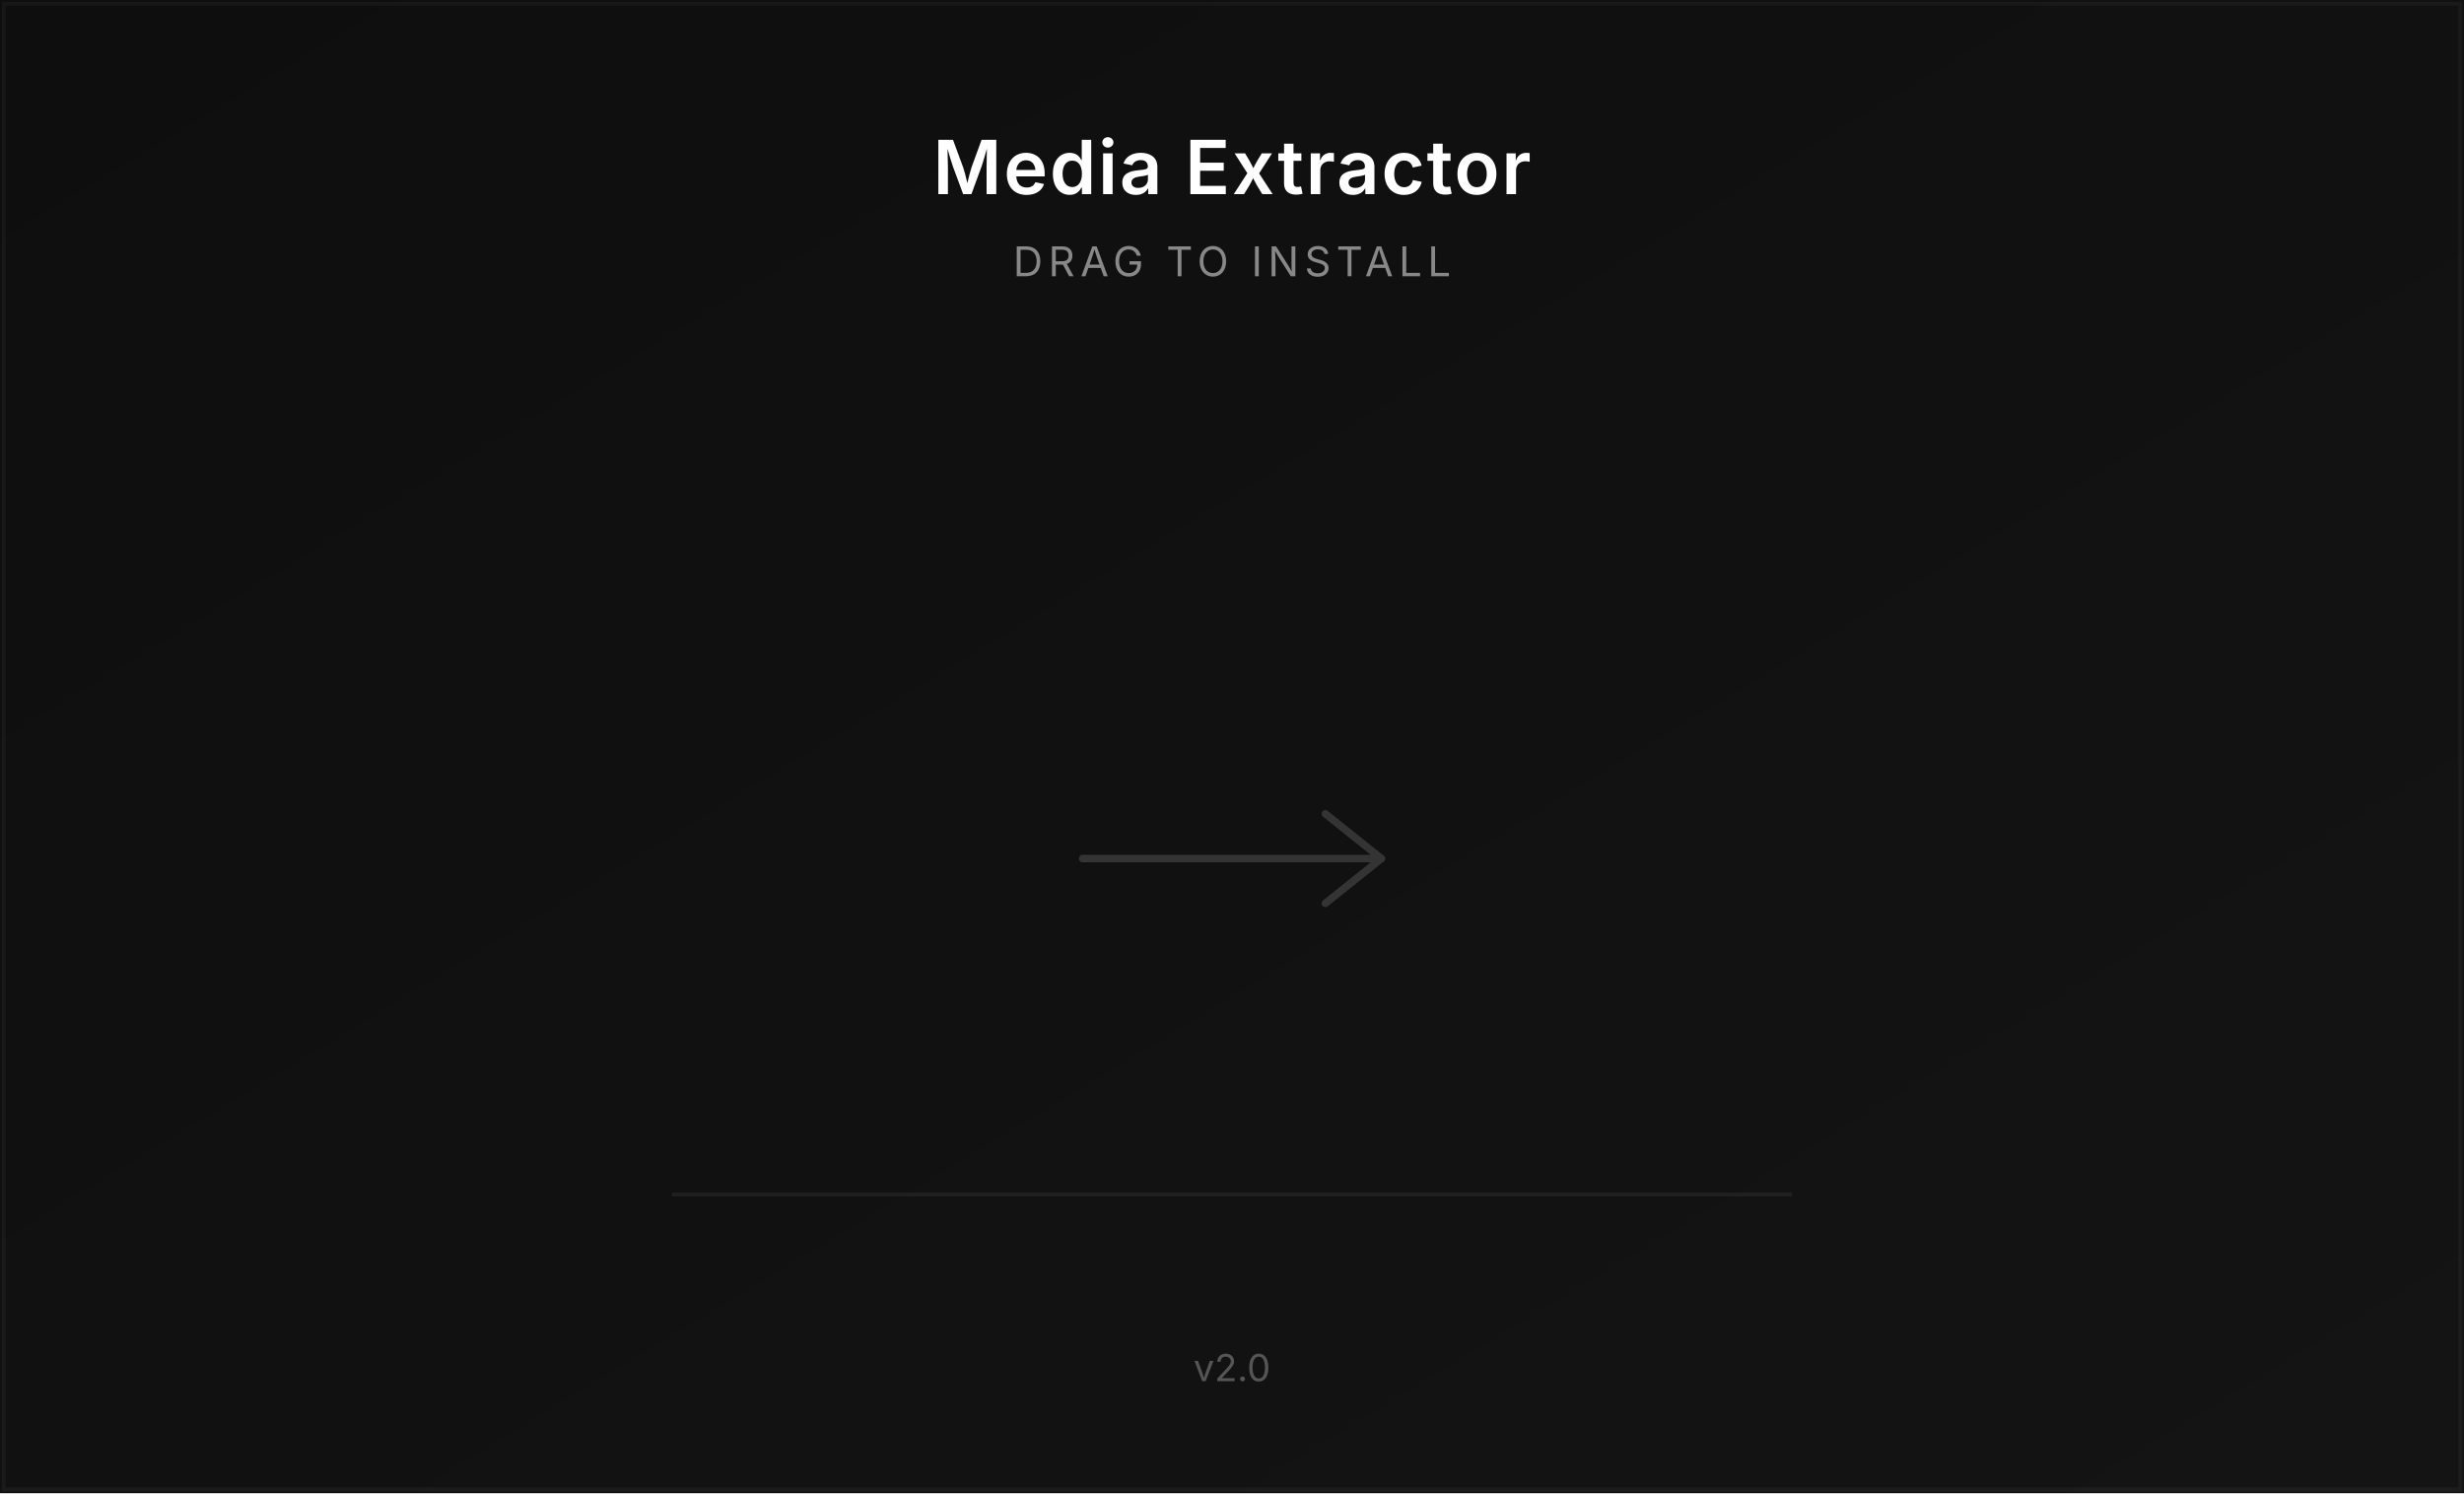
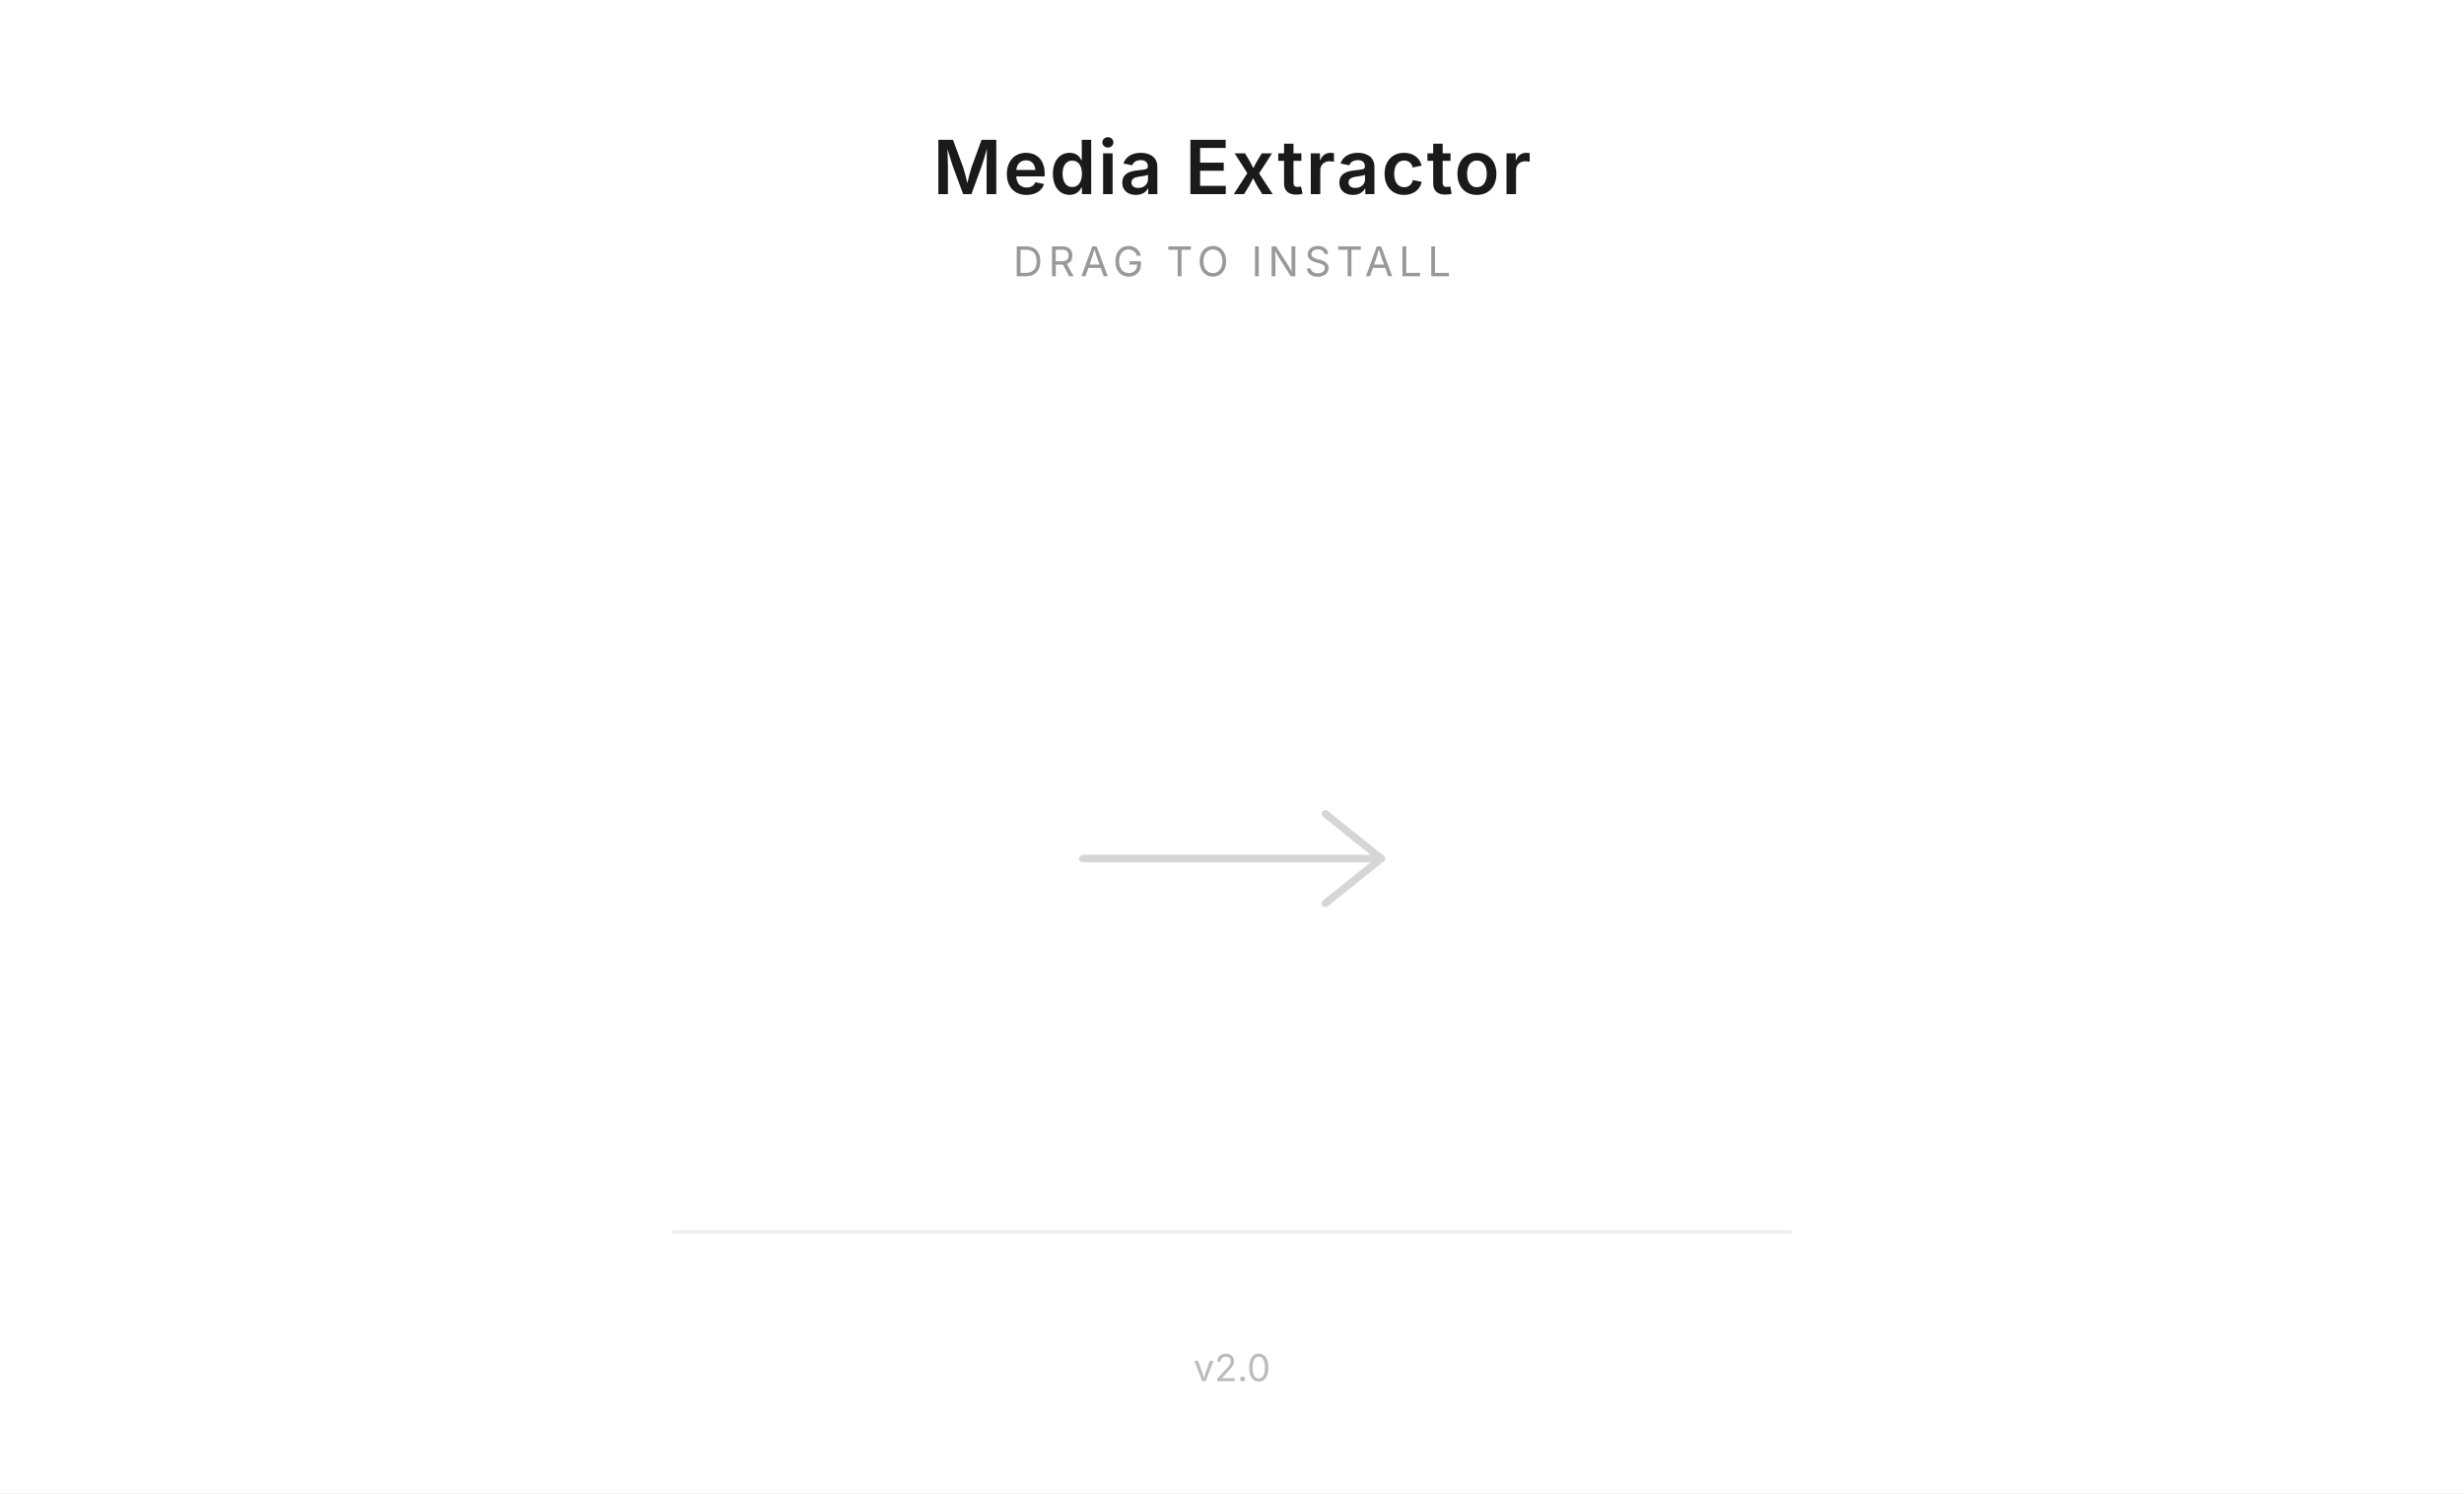
<svg xmlns="http://www.w3.org/2000/svg" viewBox="0 0 660 400">
-   <defs>
-     <linearGradient id="bg" x1="0" y1="0" x2="1" y2="1">
-       <stop offset="0%" stop-color="#0e0e0e" />
-       <stop offset="100%" stop-color="#141414" />
-     </linearGradient>
-   </defs>
-   <rect width="660" height="400" fill="url(#bg)" />
-   <rect x="1" y="1" width="658" height="398" rx="0" fill="none" stroke="#ffffff" stroke-opacity="0.04" stroke-width="1" />
-   <text x="330" y="52" text-anchor="middle" font-family="-apple-system, SF Pro Rounded, Helvetica Neue" font-size="20" font-weight="600" fill="#ffffff" letter-spacing="0.5">Media Extractor</text>
-   <text x="330" y="74" text-anchor="middle" font-family="-apple-system, SF Pro Rounded, Helvetica Neue" font-size="11" fill="#888888" letter-spacing="1.5">DRAG TO INSTALL</text>
-   <line x1="180" y1="320" x2="480" y2="320" stroke="#ffffff" stroke-opacity="0.06" stroke-width="1" />
-   <g transform="translate(330, 230)" opacity="0.15">
-     <line x1="-40" y1="0" x2="40" y2="0" stroke="#ffffff" stroke-width="2" stroke-linecap="round" />
-     <polyline points="25,-12 40,0 25,12" fill="none" stroke="#ffffff" stroke-width="2" stroke-linecap="round" stroke-linejoin="round" />
+   <rect width="660" height="400" fill="#ffffff" />
+   <text x="330" y="52" text-anchor="middle" font-family="-apple-system, SF Pro Rounded, Helvetica Neue" font-size="20" font-weight="600" fill="#1a1a1a" letter-spacing="0.5">Media Extractor</text>
+   <text x="330" y="74" text-anchor="middle" font-family="-apple-system, SF Pro Rounded, Helvetica Neue" font-size="11" fill="#999999" letter-spacing="1.5">DRAG TO INSTALL</text>
+   <g transform="translate(330, 230)" opacity="0.2">
+     <line x1="-40" y1="0" x2="40" y2="0" stroke="#333333" stroke-width="2" stroke-linecap="round" />
+     <polyline points="25,-12 40,0 25,12" fill="none" stroke="#333333" stroke-width="2" stroke-linecap="round" stroke-linejoin="round" />
  </g>
-   <text x="330" y="370" text-anchor="middle" font-family="-apple-system, SF Pro Rounded, Helvetica Neue" font-size="10" fill="#555555">v2.0</text>
+   <line x1="180" y1="330" x2="480" y2="330" stroke="#000000" stroke-opacity="0.06" stroke-width="1" />
+   <text x="330" y="370" text-anchor="middle" font-family="-apple-system, SF Pro Rounded, Helvetica Neue" font-size="10" fill="#bbbbbb">v2.0</text>
</svg>
